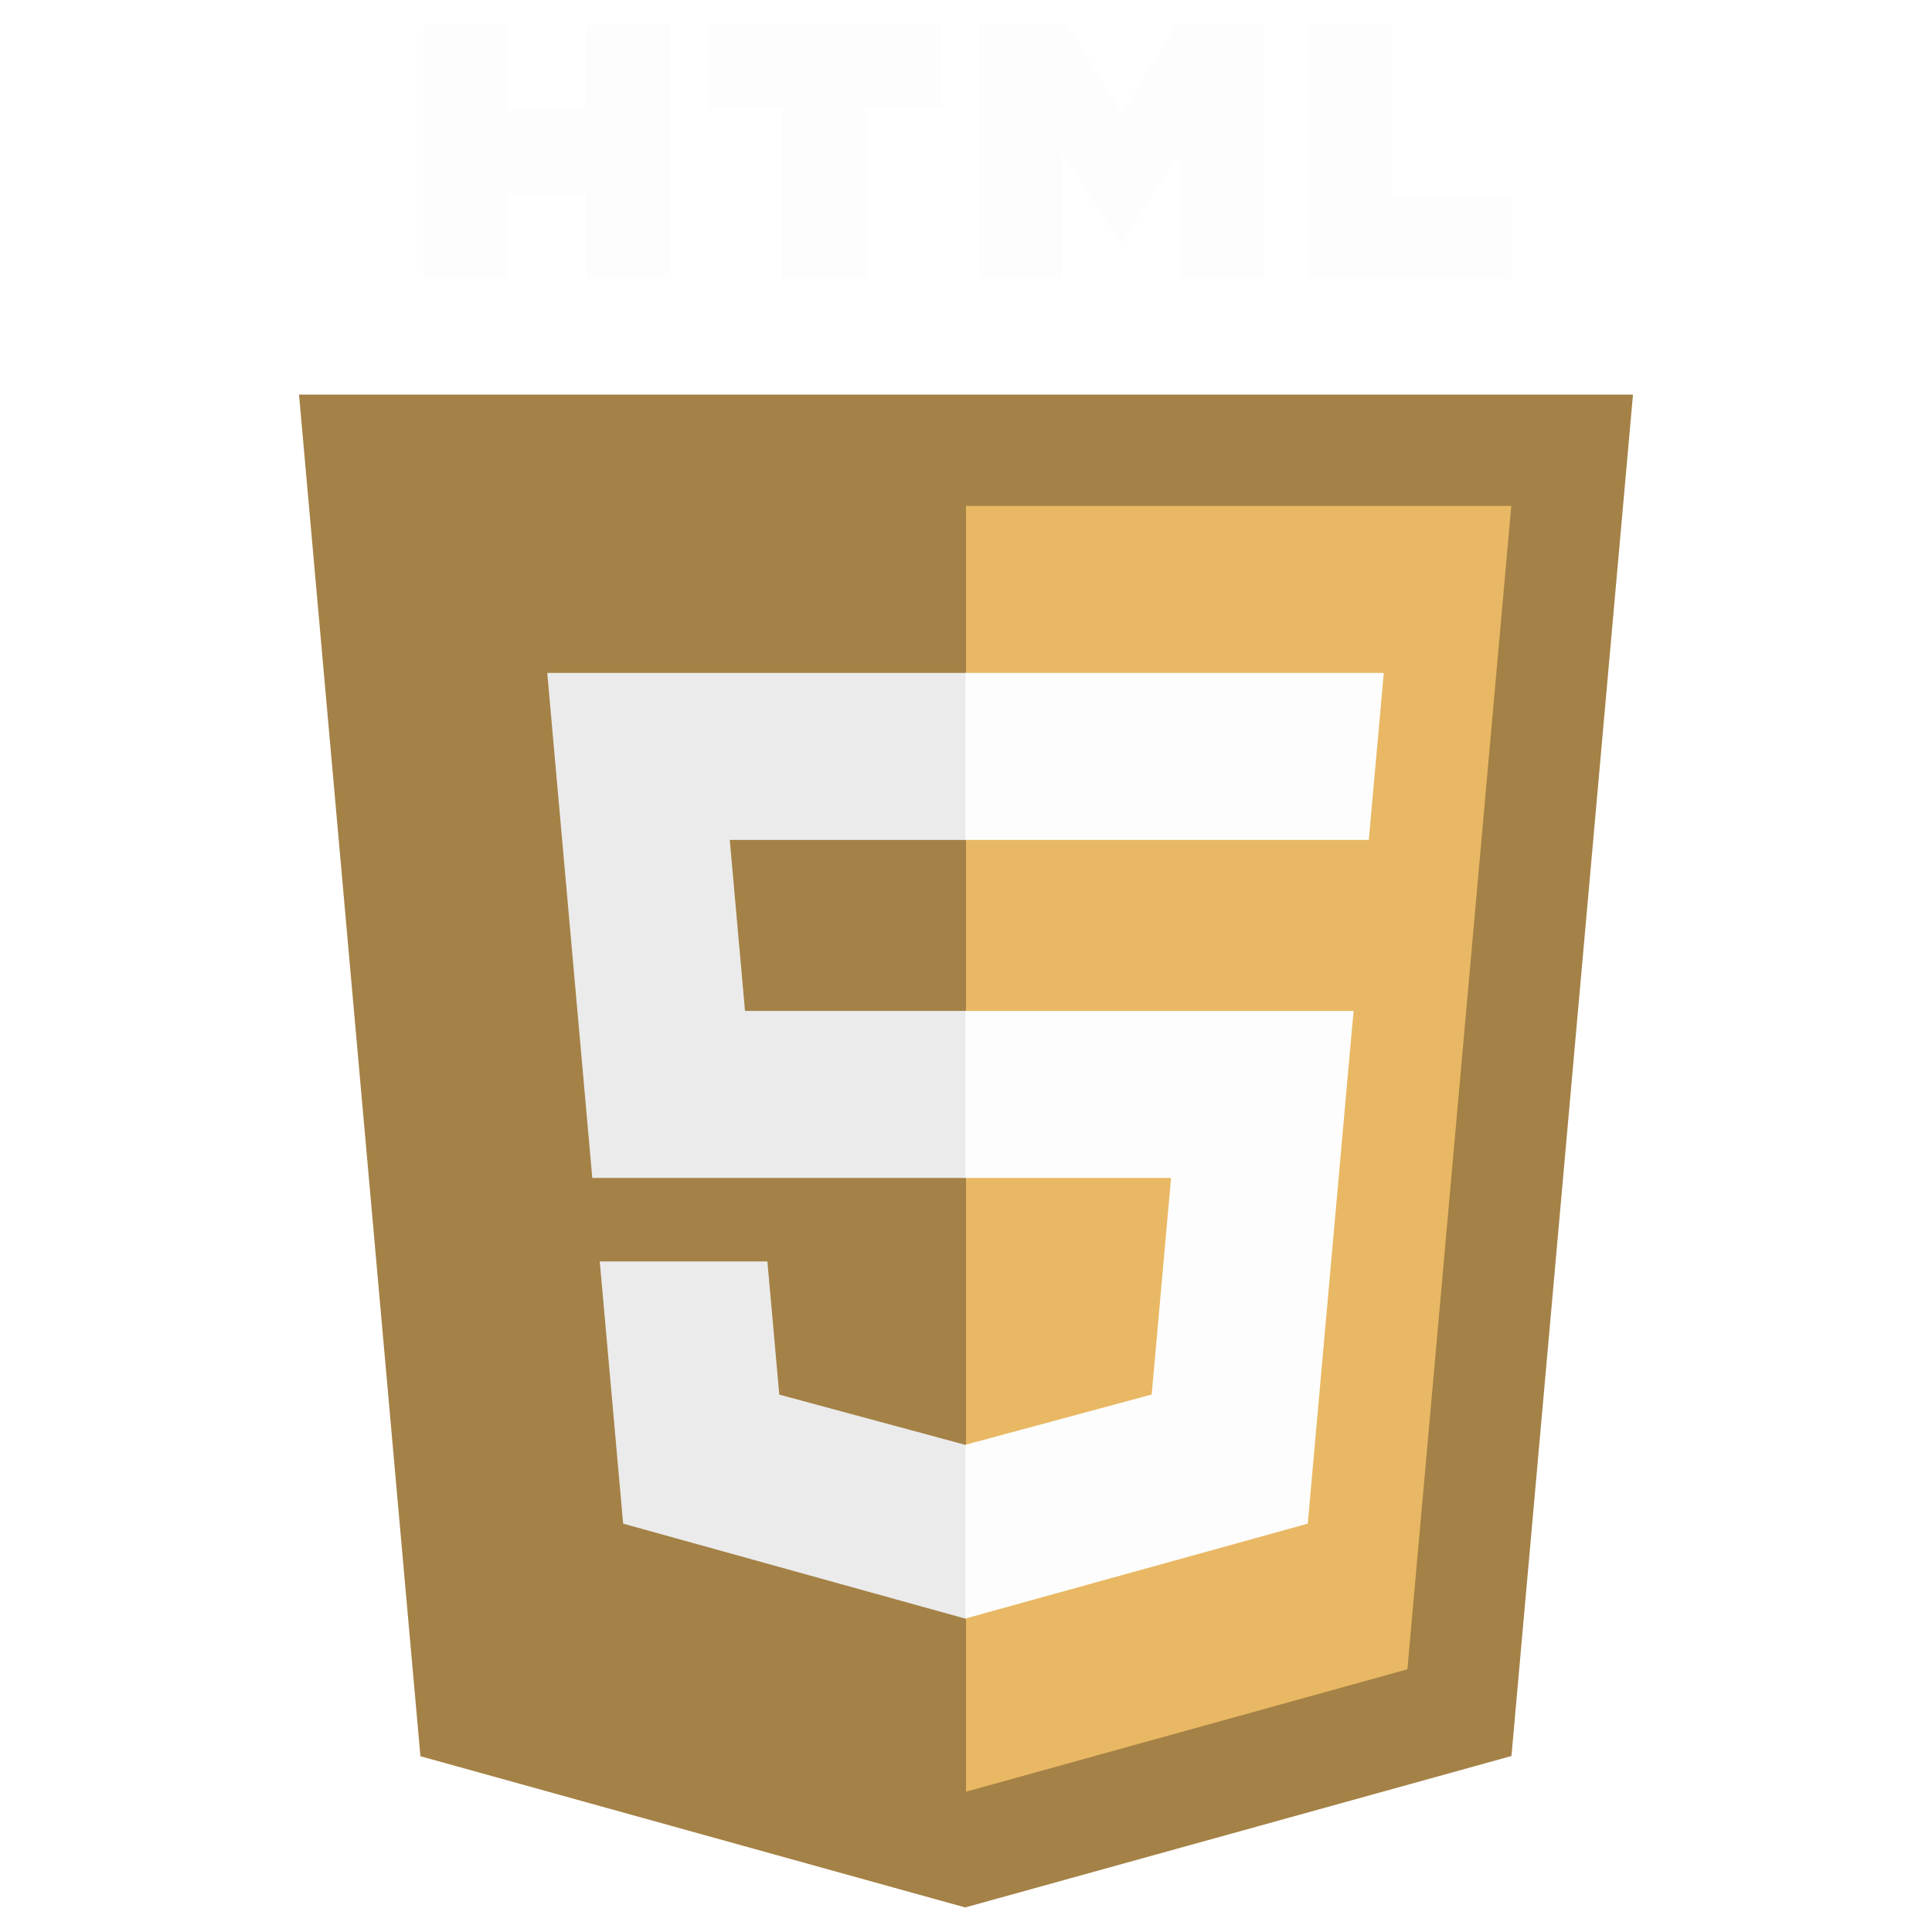
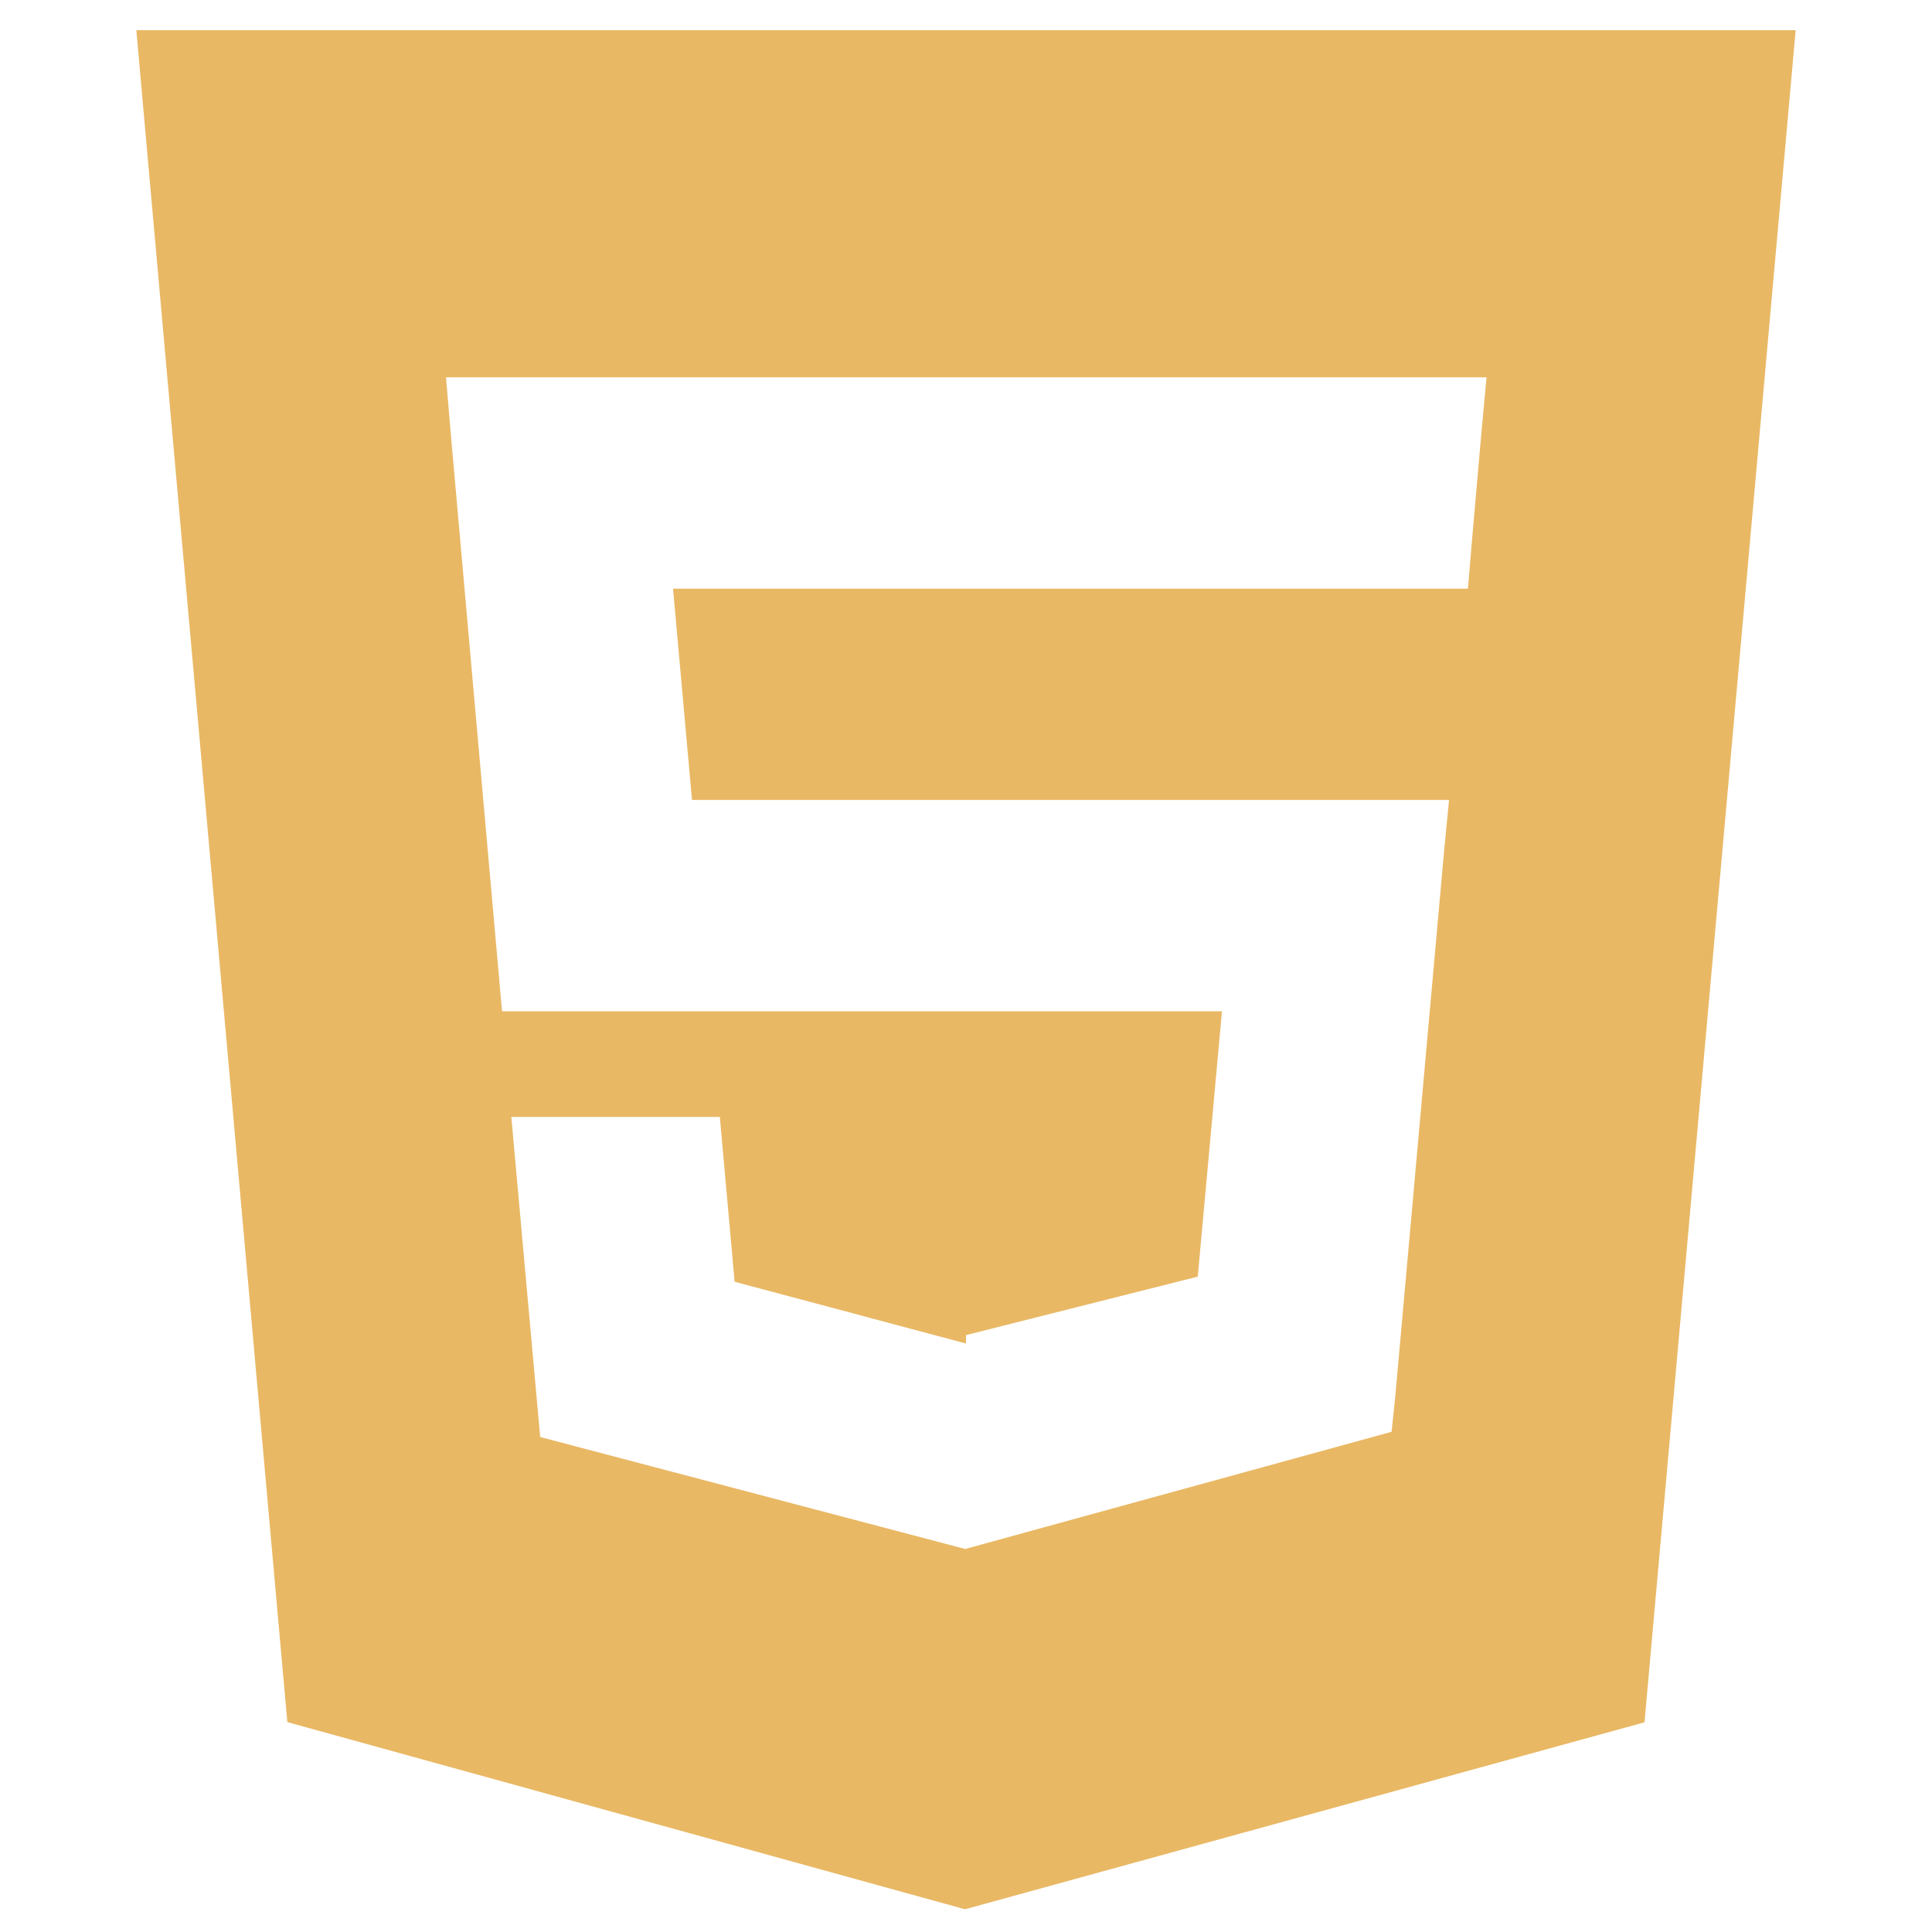
<svg xmlns="http://www.w3.org/2000/svg" width="128" height="128" viewBox="0 0 128 128" fill="none">
-   <path d="M27.854 116.354L19.811 26.143H108.189L100.138 116.34L63.946 126.373L27.854 116.354Z" fill="#A48146" />
-   <path d="M64 118.704L93.244 110.596L100.125 33.52H64V118.704Z" fill="#E9B864" />
-   <path d="M64 66.978H49.359L48.349 55.647H64V44.583H36.257L36.521 47.552L39.241 78.041H64V66.978ZM64 95.711L63.951 95.724L51.63 92.396L50.842 83.573H39.735L41.285 100.945L63.949 107.237L64 107.222V95.711Z" fill="#EBEBEB" />
-   <path d="M28.034 1.627H33.656V7.183H38.8V1.627H44.423V18.449H38.8V12.816H33.657V18.449H28.034V1.627ZM51.816 7.206H46.866V1.627H62.391V7.206H57.439V18.449H51.816V7.206ZM64.855 1.627H70.717L74.324 7.538L77.927 1.627H83.792V18.449H78.191V10.111L74.324 16.092H74.226L70.356 10.111V18.449H64.854V1.627H64.855ZM86.591 1.627H92.215V12.889H100.122V18.45H86.591V1.627Z" fill="#FDFDFD" />
-   <path d="M63.962 66.978V78.041H77.586L76.302 92.39L63.962 95.721V107.231L86.644 100.945L86.81 99.075L89.41 69.948L89.68 66.978H86.698H63.962ZM63.962 44.583V55.647H90.687L90.908 53.16L91.413 47.552L91.678 44.583H63.962Z" fill="#FDFDFD" />
+   <path d="M9.032 2L19.037 114.093L63.933 126.494L108.953 114.107L118.968 2H9.032ZM98.158 28.539L97.531 35.711L97.255 39H44.59L45.847 53H96.003L95.667 56.471L92.434 92.59L92.196 94.86L64 102.609V102.611L63.966 102.629L35.789 95.206L33.876 74H47.691L48.67 84.919L63.957 89H64V88.454L79.355 84.579L80.959 67H33.261L29.878 28.883L29.549 25H98.488L98.158 28.539Z" fill="#E9B864" />
</svg>
